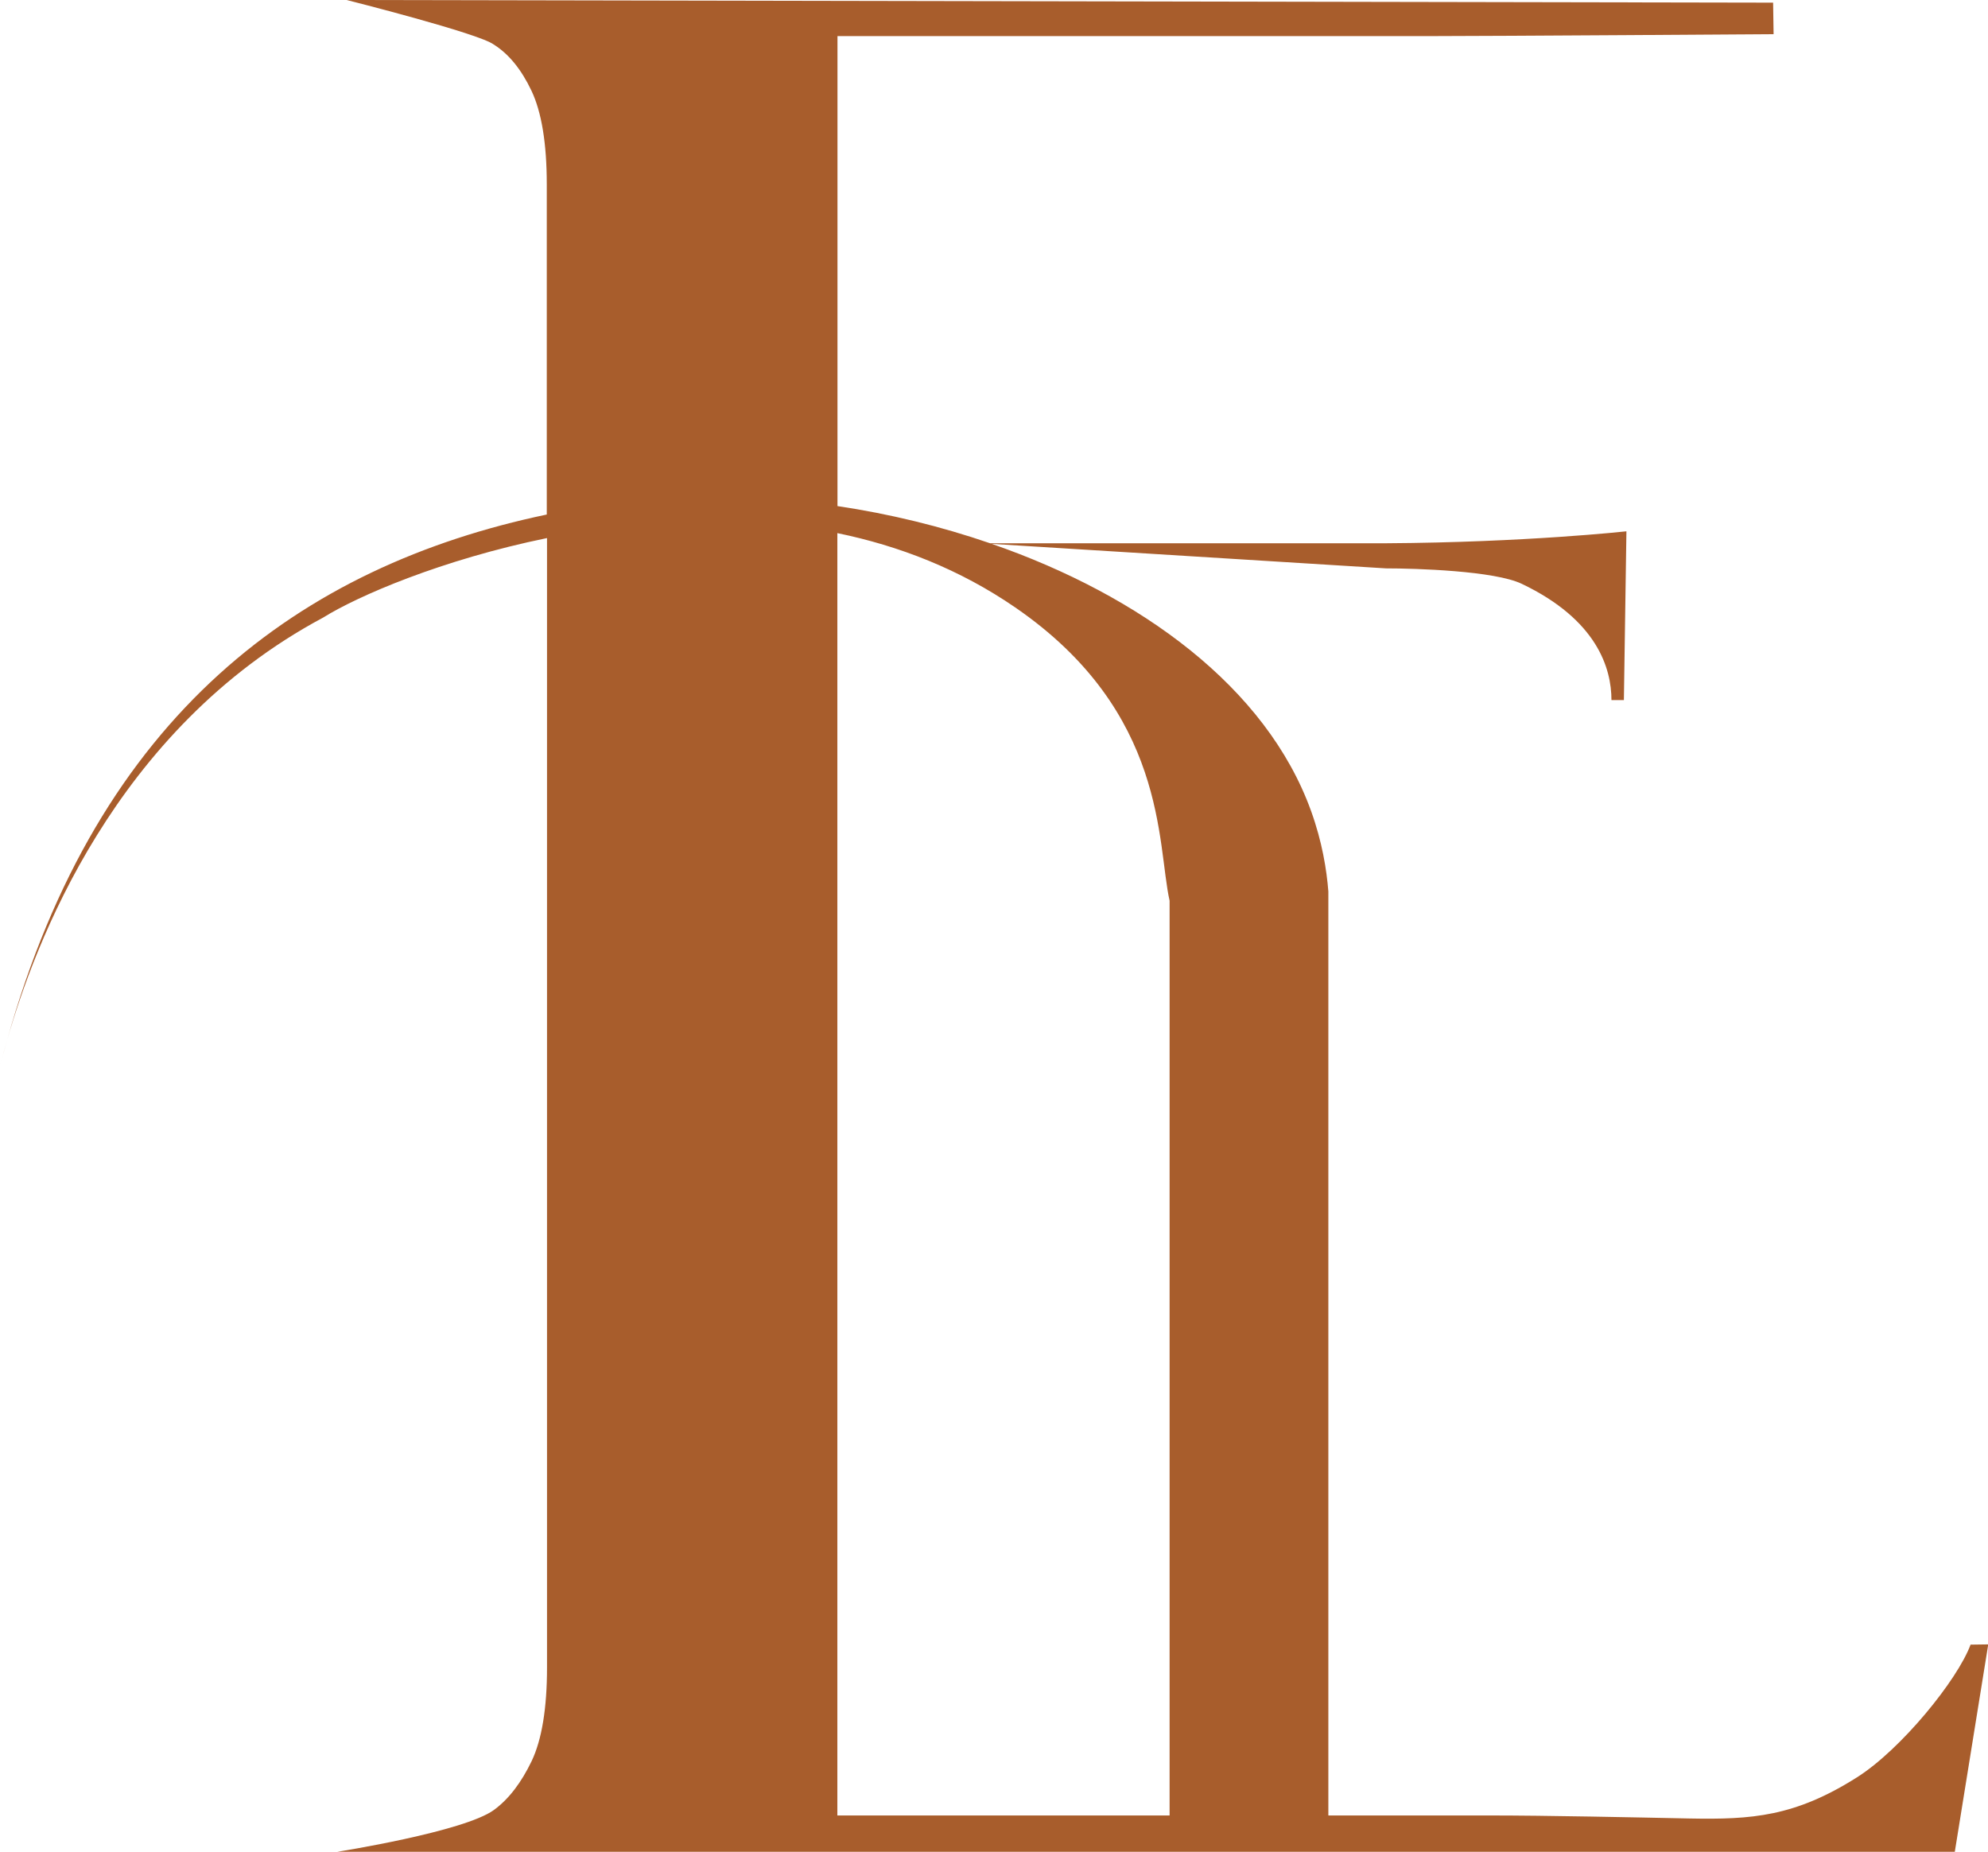
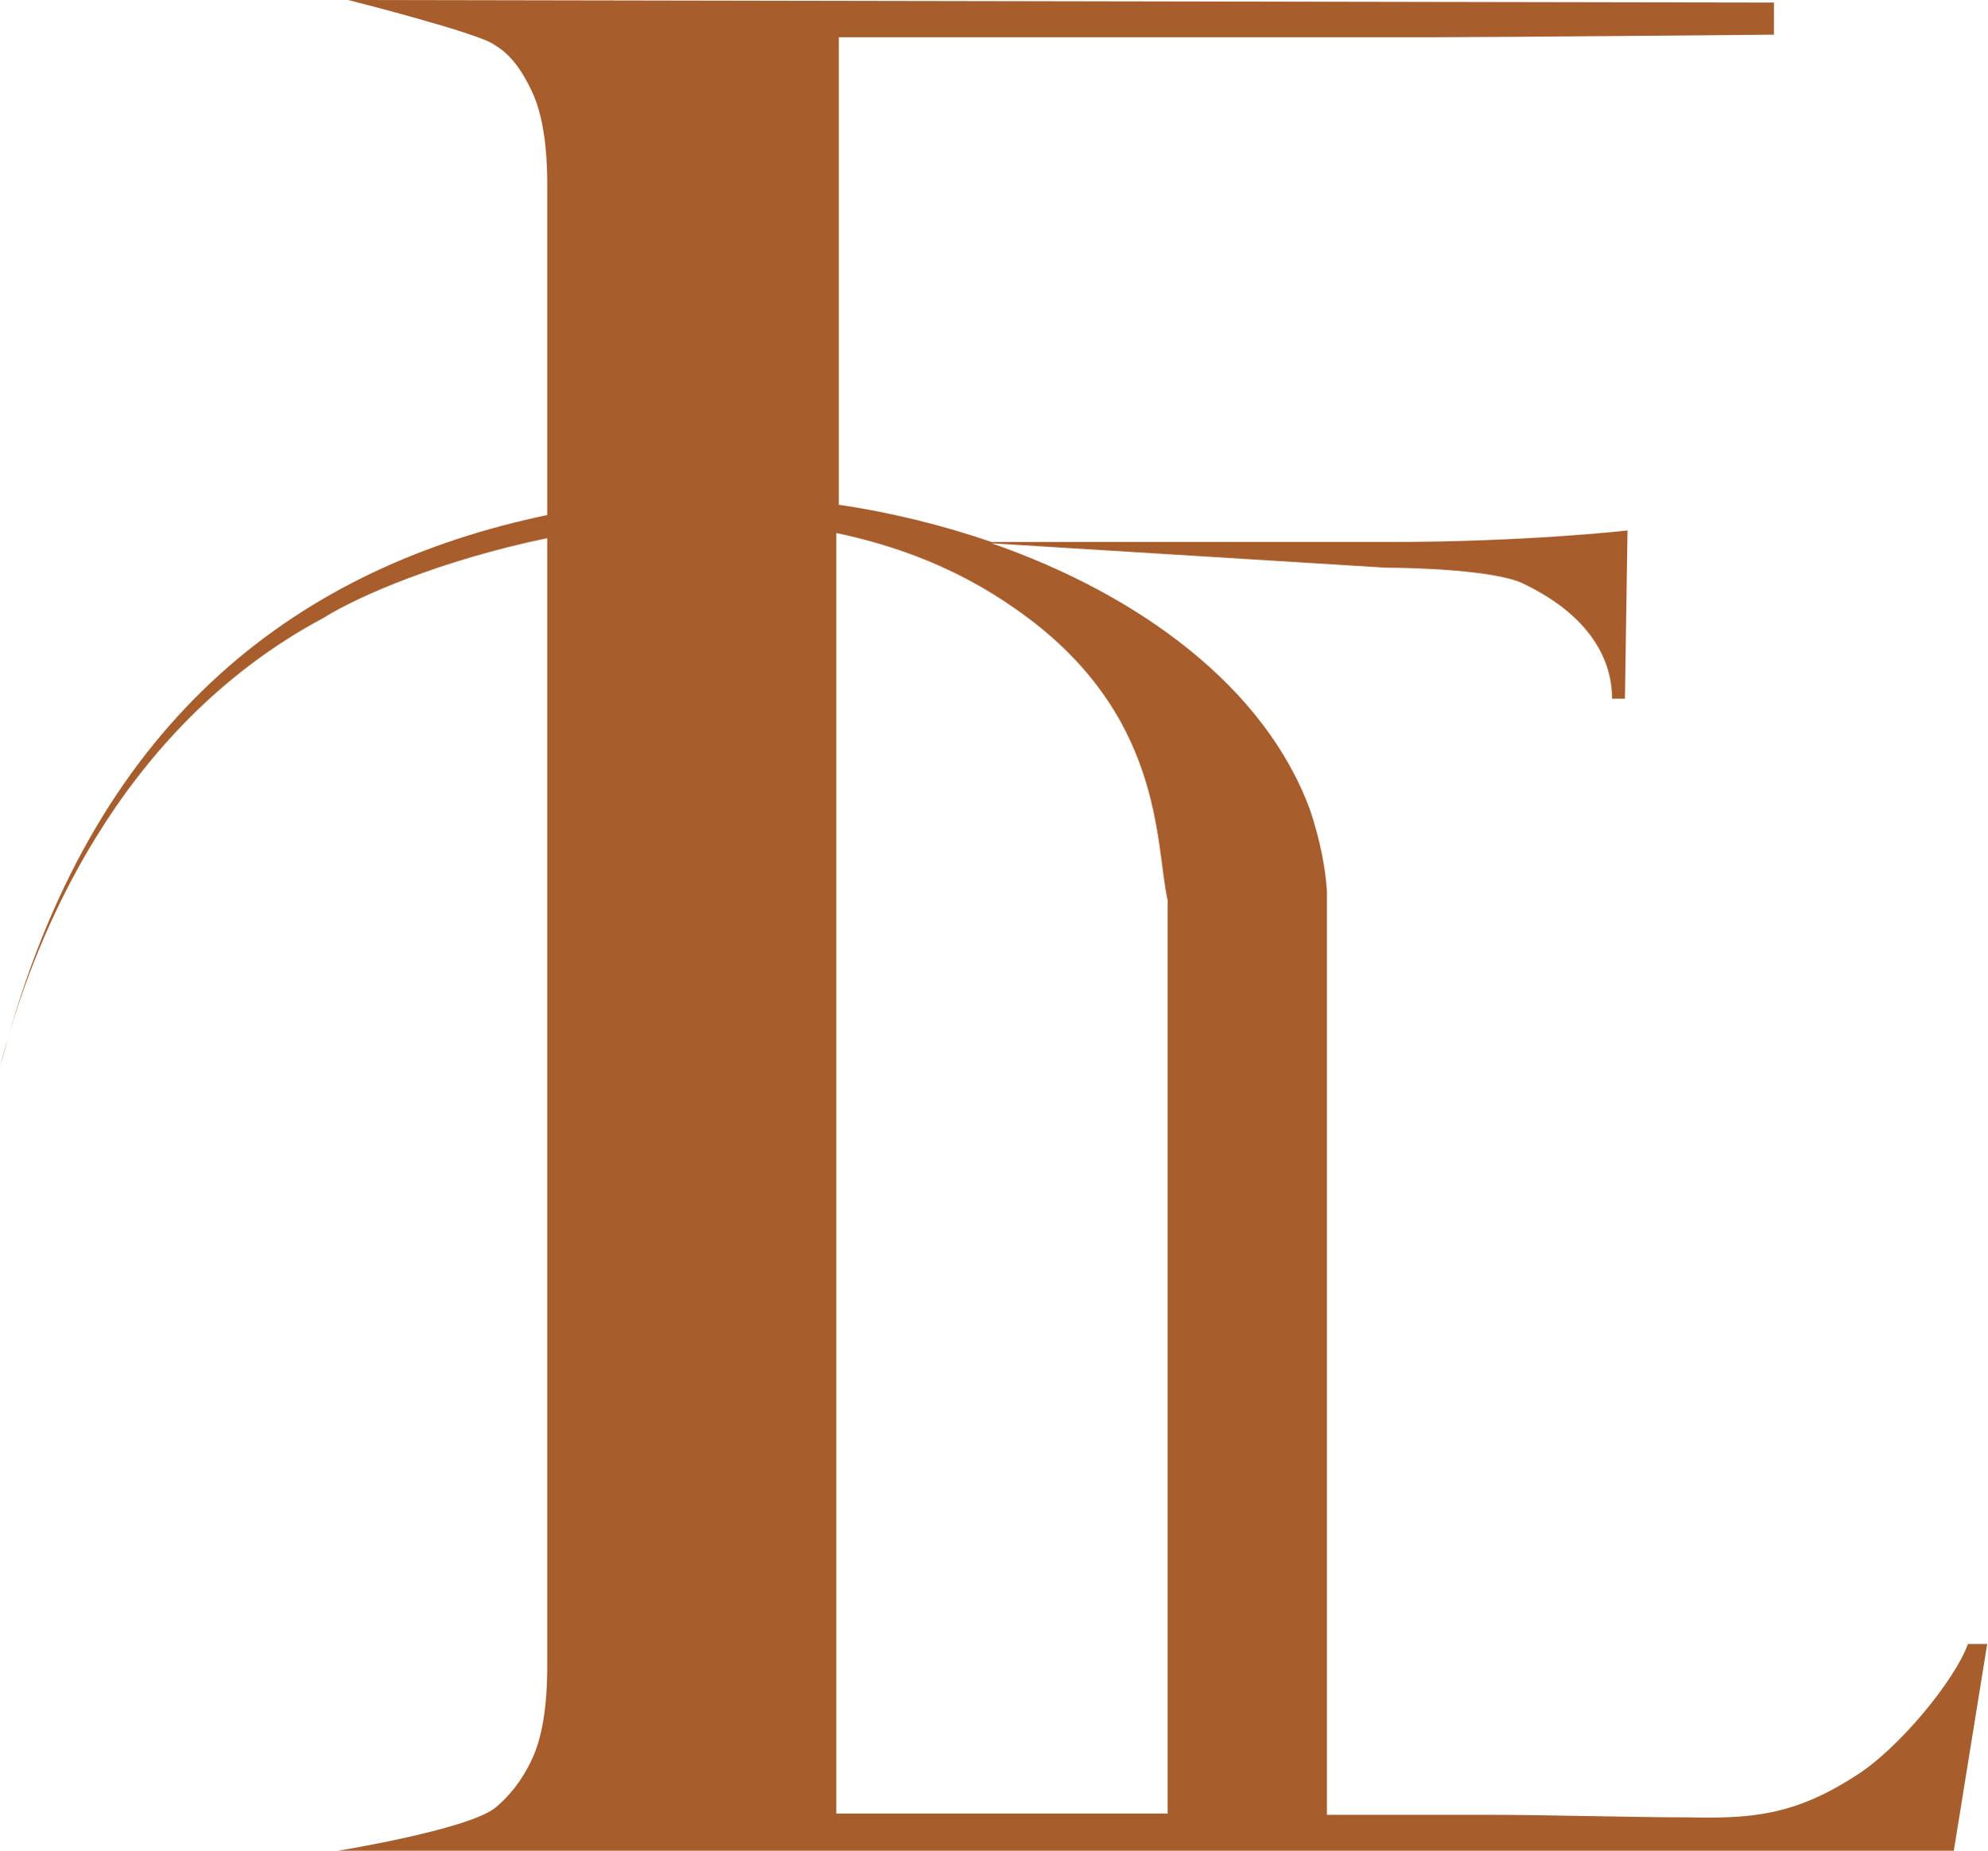
- <svg xmlns="http://www.w3.org/2000/svg" viewBox="0 0 164.67 153.38">
-   <g fill="#a85d2c">
-     <path d="M163.23,136.22c-1.08,2.93-5.76,8.69-9.41,11-5.15,3.26-8.71,3.51-13.88,3.41-4.45-.09-11.73-.25-16.67-.25h-13.24v-76.54c-.14-1.79-.51-4.11-1.43-6.66-3.7-10.26-14.14-17.86-26.45-22.13l32.65,2.03c2.47,0,9,.2,11.25,1.28,6.25,2.98,7.43,7.01,7.43,9.63h1.03l.21-13.98s-8.34.92-19.91.99h-32.8c-4.07-1.4-8.34-2.44-12.64-3.08V2.99h49.28c4.93,0,28.26-.16,28.26-.16l-.04-2.61-118.16-.22s10.96,2.76,12.19,3.69c1.23.77,2.28,2.05,3.12,3.82.84,1.77,1.27,4.36,1.27,7.75v27.36C24.91,46.89,8.14,59.17.6,86.12c2.23-7.76,8.83-25.7,26.16-34.96,2.86-1.79,9.85-4.81,18.55-6.59v93.55c0,3.39-.43,5.98-1.27,7.75-.85,1.77-1.88,3.14-3.12,4.05-2.49,1.82-12.99,3.47-12.99,3.47h133.99l2.77-17.18-1.44.02ZM69.36,150.38V44.16c5.11,1.05,10.13,2.99,14.74,6.16,12.62,8.68,11.72,19.57,12.78,24.29v75.77h-27.52Z" />
-     <path d="M.6,86.12c-.25.87-.45,1.61-.6,2.2.19-.75.39-1.48.6-2.2Z" />
+ <svg xmlns="http://www.w3.org/2000/svg" viewBox="0 0 154.7 144.1" width="154.7" height="144.1">
+   <g fill="#a85d2c" transform="translate(0.000,0.000) scale(1) translate(-99.300,-16.000)">
+     <path d="M252.50,144.00 C251.50,146.80 247.10,152.20 243.70,154.30 C238.90,157.40 235.50,157.60 230.70,157.50 C226.50,157.50 219.70,157.30 215.00,157.30 L202.60,157.30 L202.60,85.40 C202.50,83.70 202.10,81.50 201.30,79.10 C197.80,69.50 188.00,62.30 176.50,58.30 L207.20,60.20 C209.50,60.20 215.60,60.40 217.80,61.40 C223.70,64.20 224.80,68.00 224.80,70.40 L225.80,70.40 L226.00,57.30 C226.00,57.30 218.20,58.20 207.30,58.20 L176.50,58.20 C172.70,56.90 168.70,55.90 164.60,55.30 L164.60,18.90 L210.90,18.90 C215.50,18.90 237.40,18.70 237.40,18.70 L237.40,16.20 C237.40,16.20 126.40,16.00 126.40,16.00 C126.40,16.00 136.70,18.60 137.80,19.50 C139.00,20.20 139.90,21.40 140.70,23.10 C141.50,24.80 141.90,27.20 141.90,30.40 L141.90,56.10 C122.80,60.10 107.00,71.60 99.90,96.90 C102.00,89.60 108.20,72.80 124.50,64.10 C127.20,62.40 133.70,59.60 141.90,57.90 L141.90,145.70 C141.90,148.90 141.50,151.30 140.70,153.00 C139.90,154.70 138.90,155.90 137.80,156.80 C135.50,158.50 125.60,160.10 125.60,160.10 L251.40,160.10 L254.00,144.00 L252.60,144.00 C252.60,144.00 252.60,144.00 252.60,144.00 Z M164.40,157.30 L164.40,57.50 C169.20,58.50 173.90,60.30 178.20,63.30 C190.00,71.40 189.20,81.70 190.20,86.10 L190.20,157.20 L164.40,157.20 Z" />
+     <path d="M99.90,96.90 C99.70,97.70 99.50,98.40 99.30,99.00 C99.50,98.30 99.70,97.60 99.90,96.90 Z" />
  </g>
</svg>
